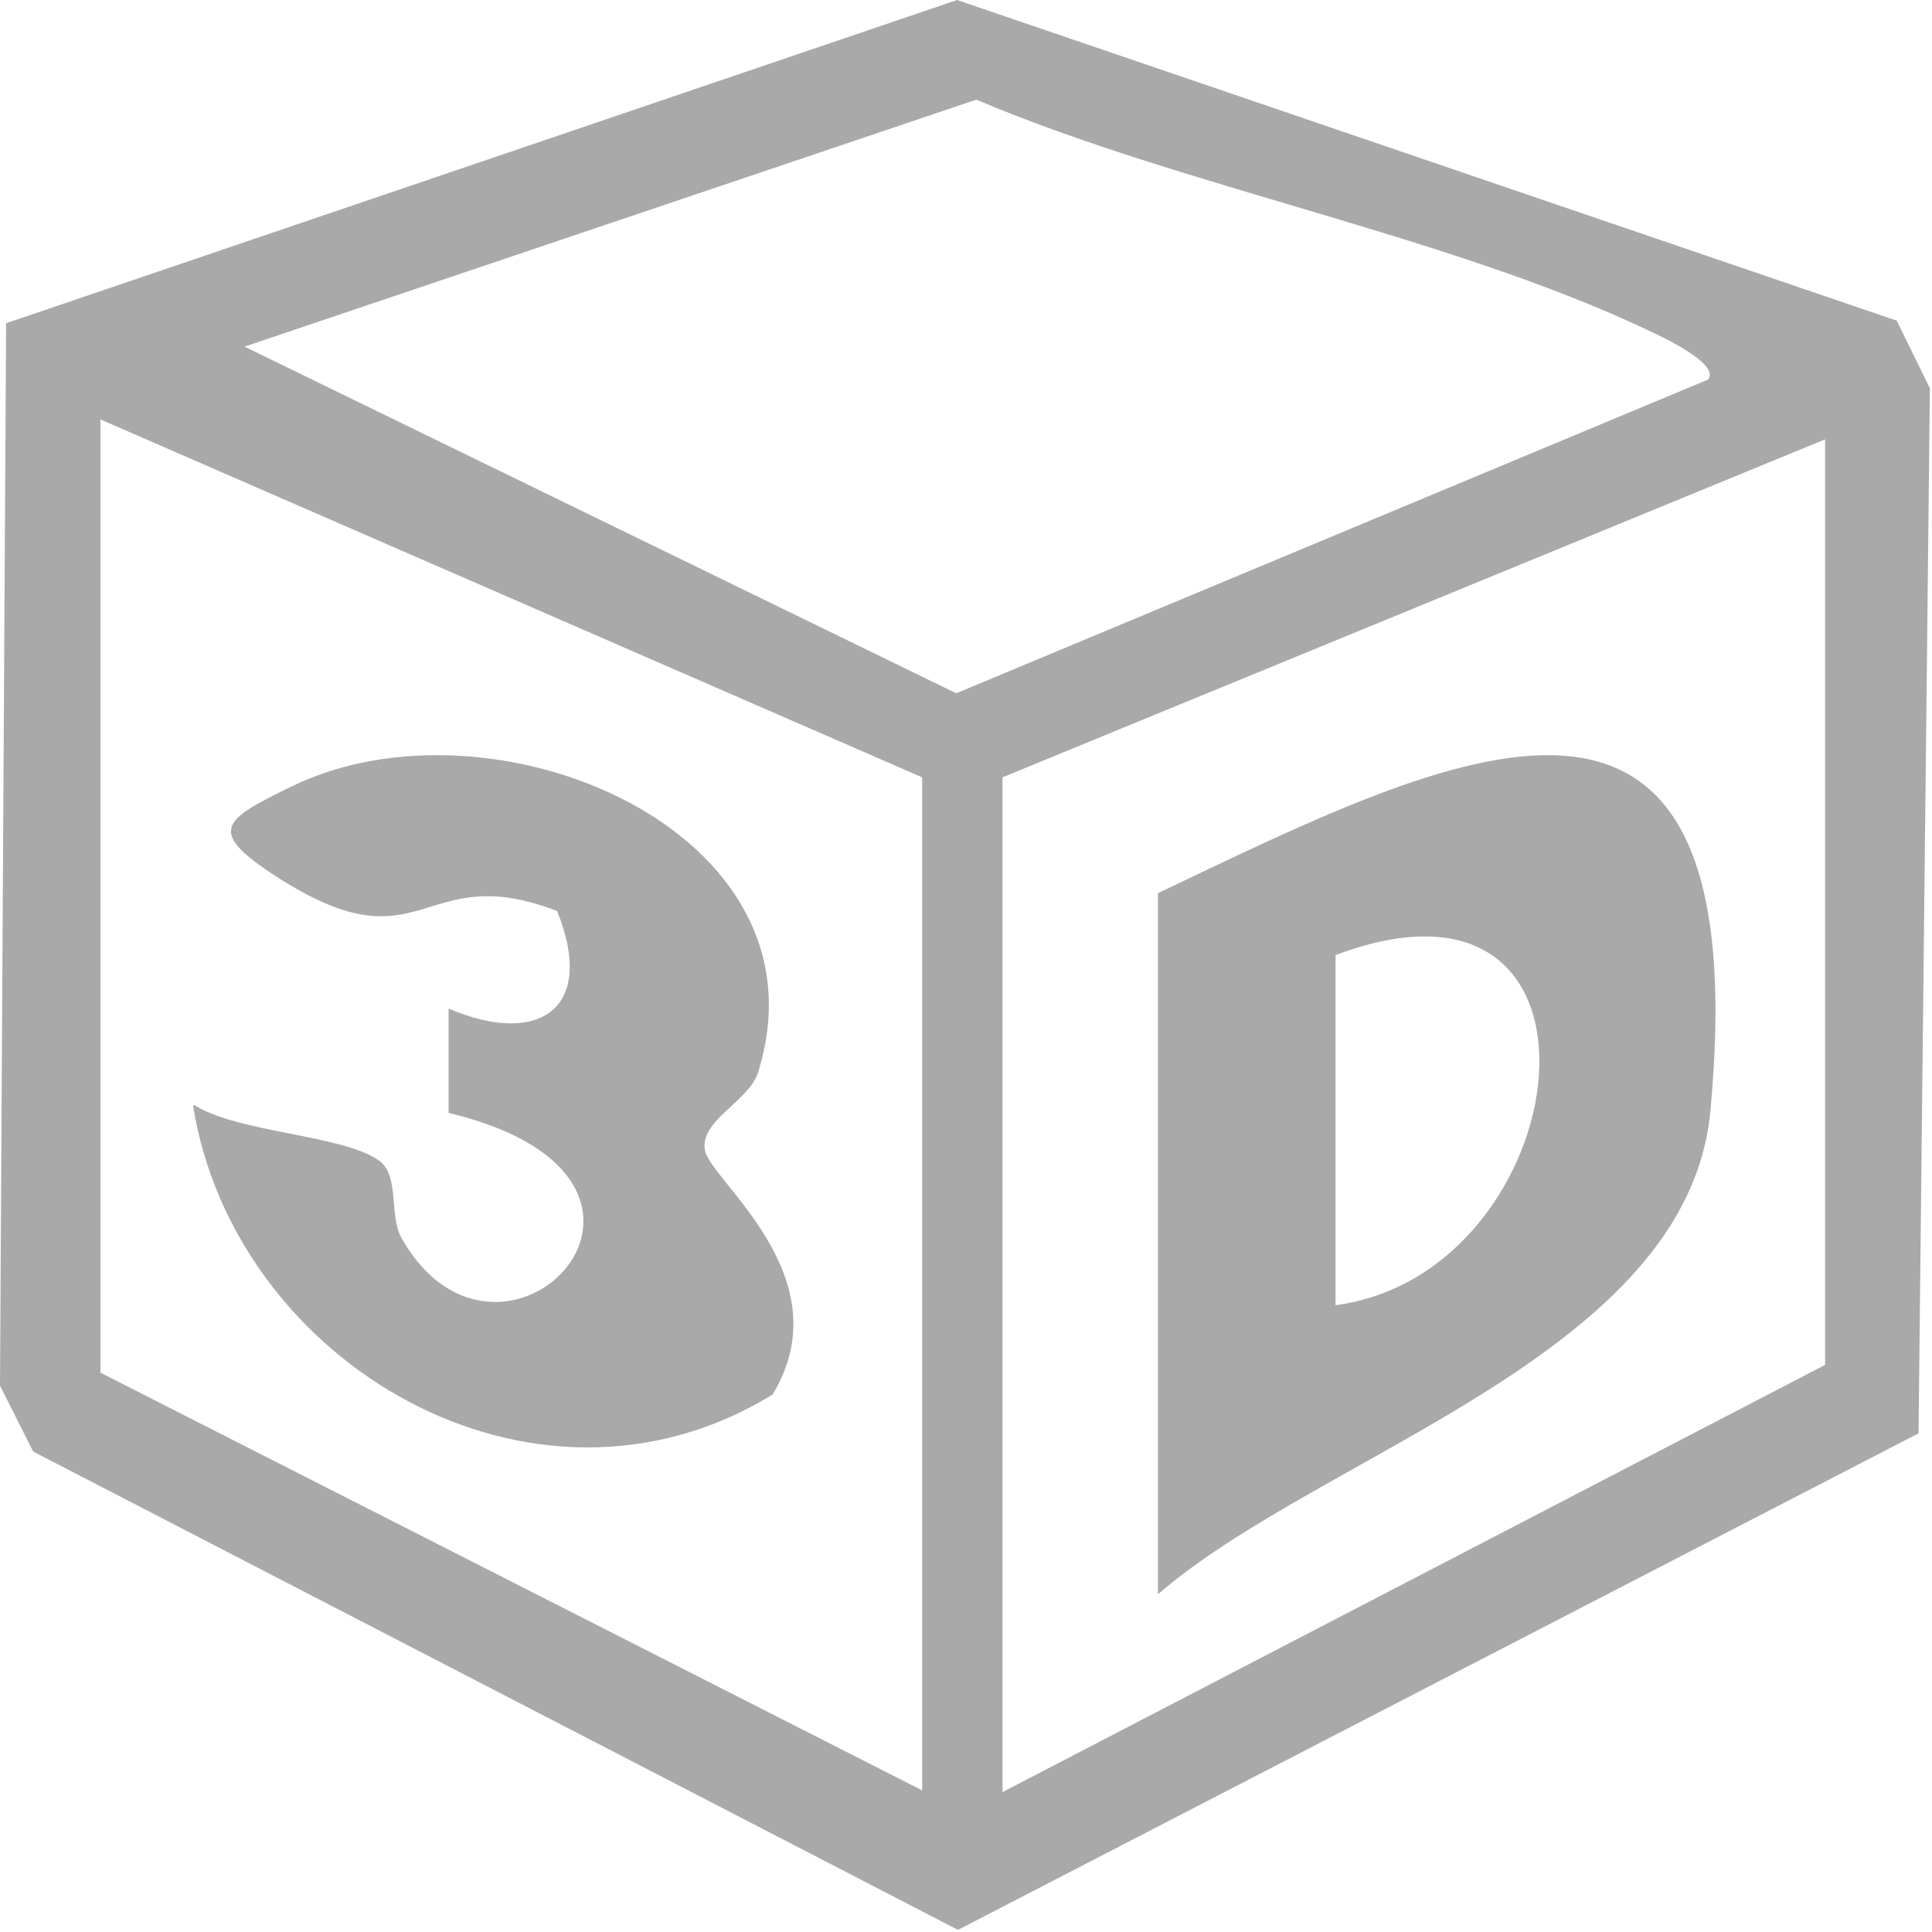
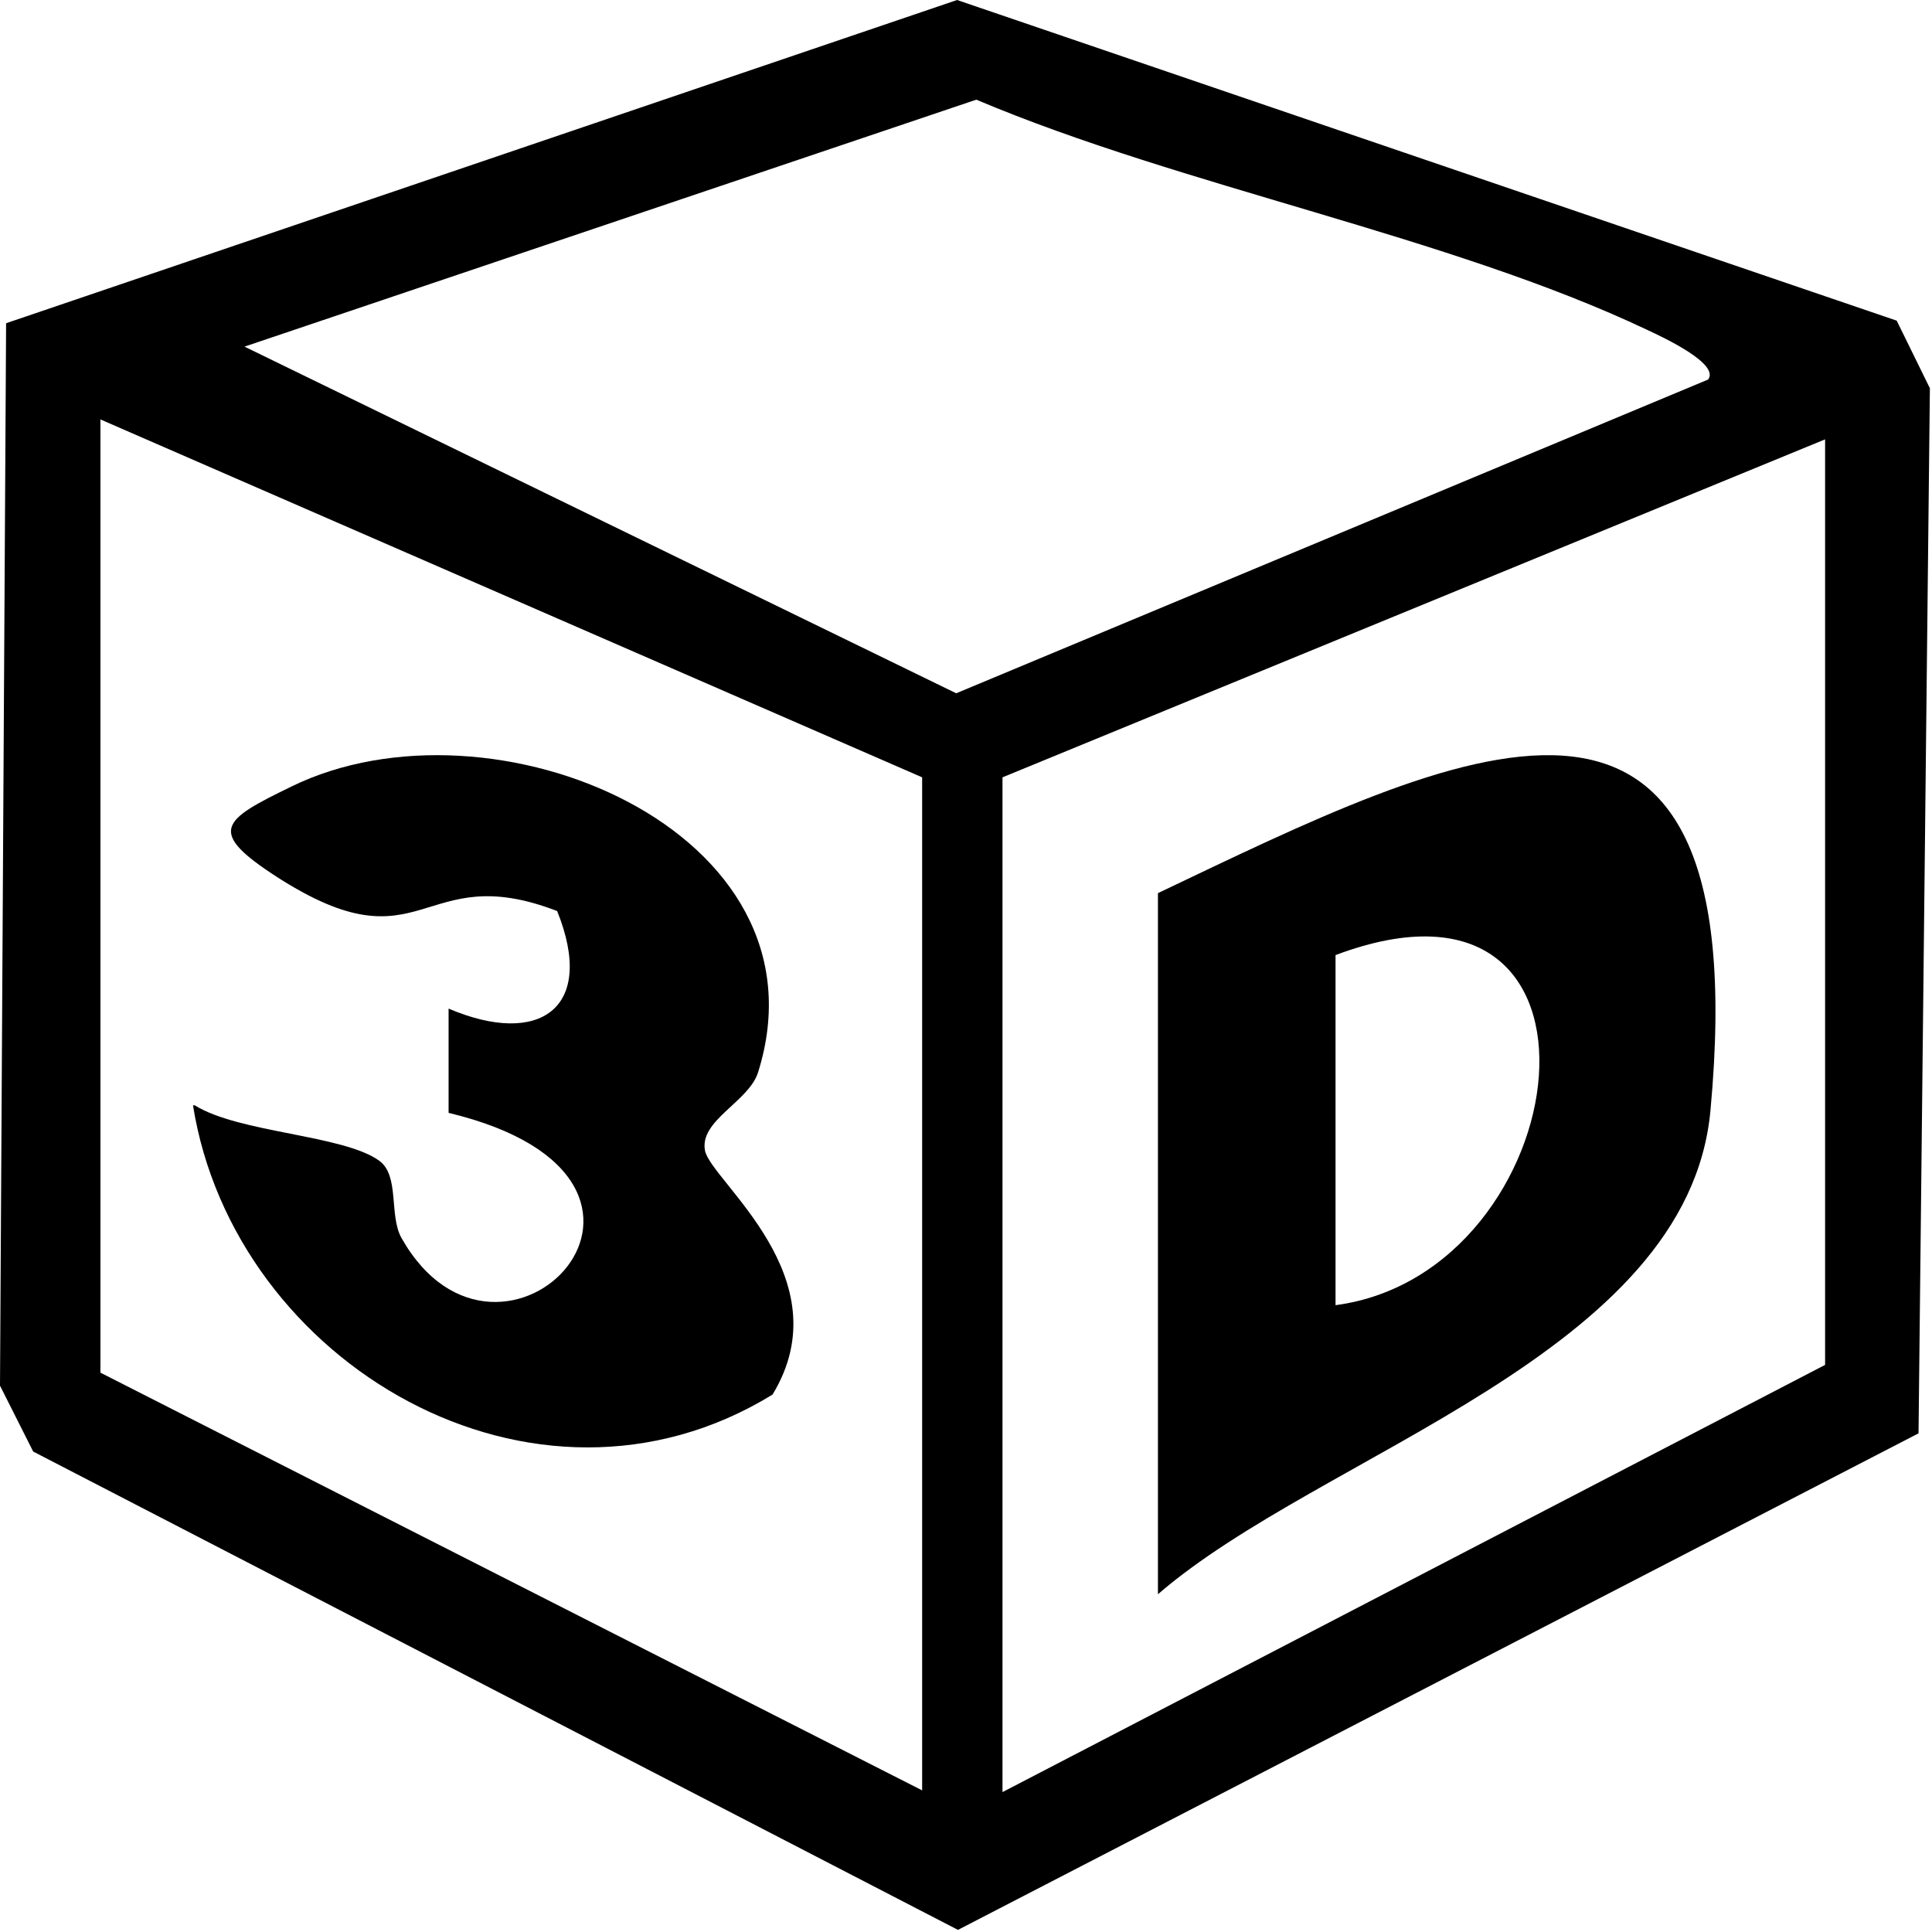
<svg xmlns="http://www.w3.org/2000/svg" width="48" height="48" viewBox="0 0 63 63" fill="none">
-   <path d="M0.199 10.54L31.209 0L61.849 10.456L62.931 12.66L62.561 46.739L31.238 62.931L1.082 47.333L0 45.185L0.199 10.54ZM55.698 12.377C56.097 11.868 54.218 10.992 53.733 10.766C47.241 7.686 38.584 6.104 31.836 3.25L7.973 11.303L31.181 22.607L55.698 12.377ZM30.07 25.348L3.275 13.677V44.761L30.07 58.382V25.348ZM59.514 14.327L32.69 25.348V58.438L59.514 44.507V14.327Z" fill="#A9A9A9" />
-   <path d="M6.349 36.042C7.798 36.947 11.199 37.002 12.37 37.852C13.039 38.346 12.676 39.635 13.095 40.375C16.328 46.079 23.77 38.483 14.628 36.289V32.889C17.582 34.15 19.45 32.889 18.168 29.708C13.68 27.98 13.847 31.682 9.053 28.611C6.711 27.103 7.241 26.747 9.499 25.65C16.049 22.441 27.199 27.103 24.718 34.973C24.412 35.933 22.795 36.536 22.99 37.523C23.185 38.51 27.506 41.664 25.192 45.475C17.415 50.247 7.631 44.461 6.293 36.042" fill="#A9A9A9" />
-   <path d="M37.759 29.124C47.355 24.557 57.342 19.376 55.776 36.208C55.048 44.17 43.102 47.361 37.759 51.986V29.124ZM43.55 42.56C51.495 41.507 53.286 27.484 43.55 31.144V42.56Z" fill="#A9A9A9" />
+   <path d="M0.199 10.54L31.209 0L61.849 10.456L62.931 12.66L62.561 46.739L31.238 62.931L1.082 47.333L0 45.185L0.199 10.54ZM55.698 12.377C56.097 11.868 54.218 10.992 53.733 10.766C47.241 7.686 38.584 6.104 31.836 3.25L7.973 11.303L31.181 22.607L55.698 12.377ZM30.07 25.348L3.275 13.677V44.761L30.07 58.382V25.348ZM59.514 14.327L32.69 25.348V58.438L59.514 44.507V14.327Z" fill="#000000" />
+   <path d="M6.349 36.042C7.798 36.947 11.199 37.002 12.37 37.852C13.039 38.346 12.676 39.635 13.095 40.375C16.328 46.079 23.77 38.483 14.628 36.289V32.889C17.582 34.15 19.45 32.889 18.168 29.708C13.68 27.98 13.847 31.682 9.053 28.611C6.711 27.103 7.241 26.747 9.499 25.65C16.049 22.441 27.199 27.103 24.718 34.973C24.412 35.933 22.795 36.536 22.99 37.523C23.185 38.51 27.506 41.664 25.192 45.475C17.415 50.247 7.631 44.461 6.293 36.042" fill="#000000" />
+   <path d="M37.759 29.124C47.355 24.557 57.342 19.376 55.776 36.208C55.048 44.17 43.102 47.361 37.759 51.986V29.124ZM43.55 42.56C51.495 41.507 53.286 27.484 43.55 31.144V42.56Z" fill="#000000" />
</svg>
